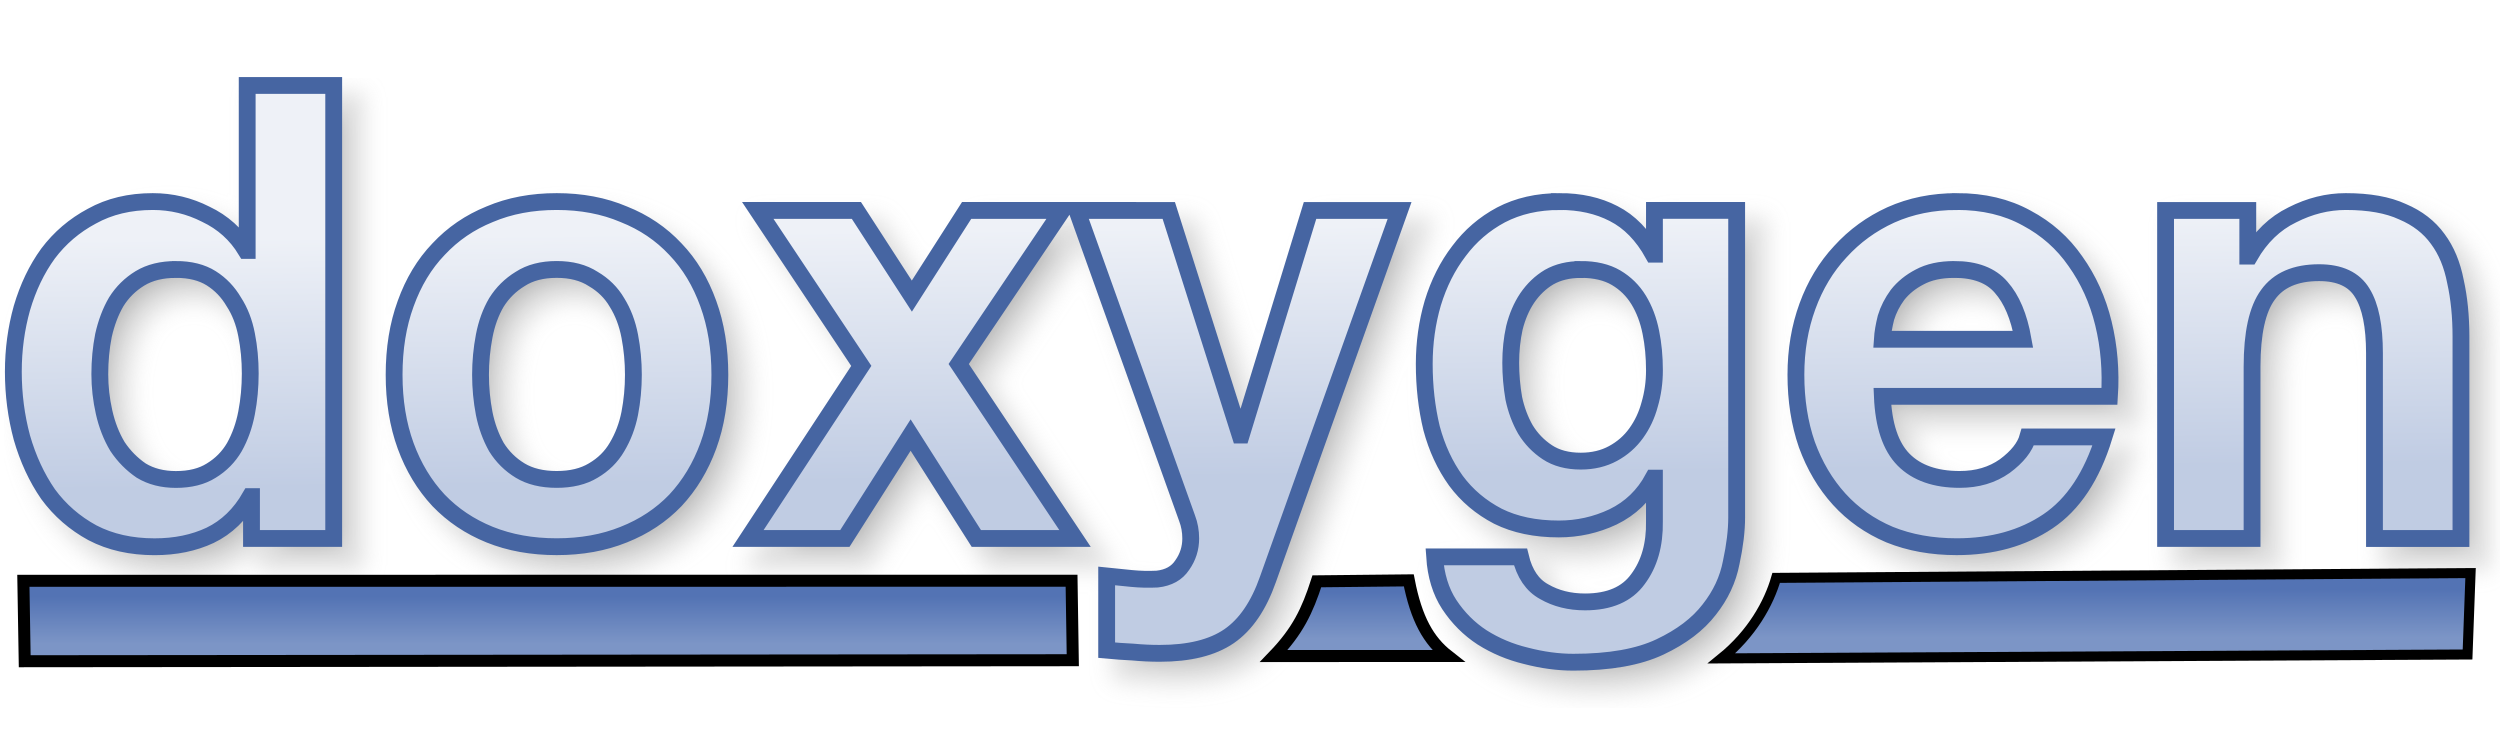
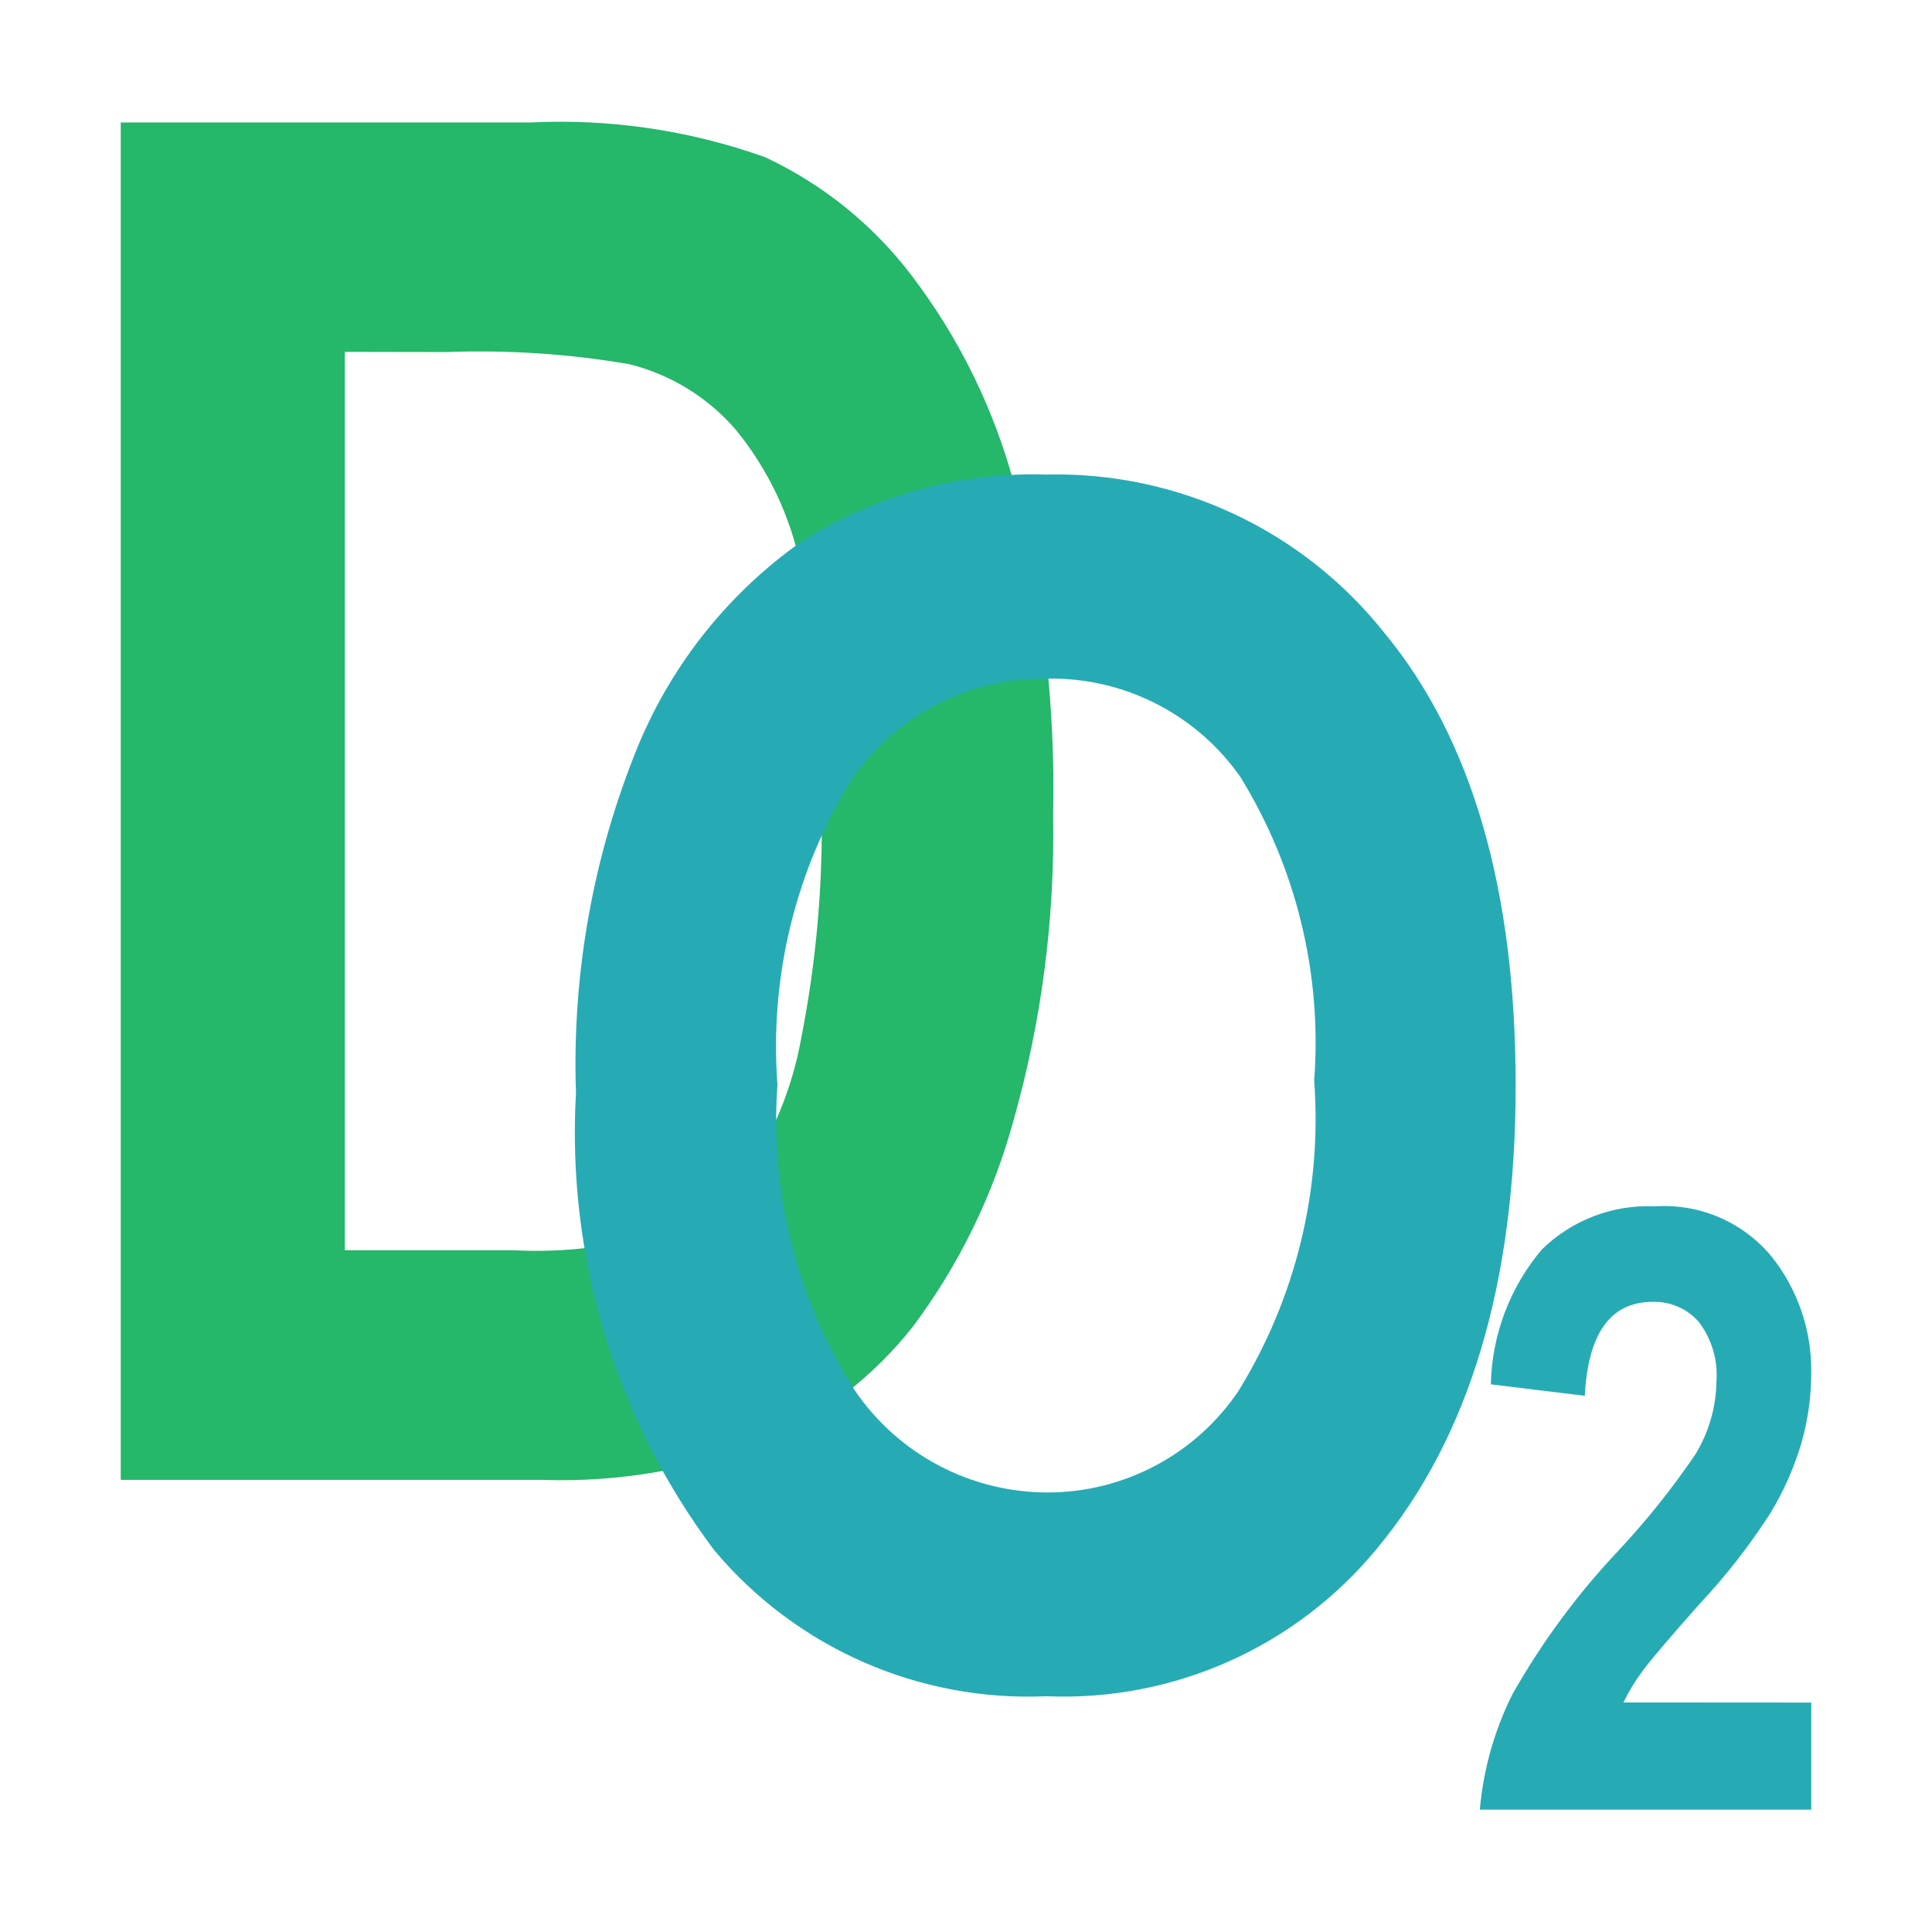
- <svg xmlns="http://www.w3.org/2000/svg" xmlns:xlink="http://www.w3.org/1999/xlink" version="1.1" viewBox="0 0 104 31">
-   <defs>
-     <linearGradient id="a">
-       <stop stop-color="#5373B4" offset="0" />
-       <stop stop-color="#7C95C6" offset="1" />
-     </linearGradient>
-     <linearGradient id="d" x1="31.474" x2="31.474" y1="24.821" y2="26.773" gradientUnits="userSpaceOnUse" xlink:href="#a" />
-     <linearGradient id="c" x1="31.474" x2="31.474" y1="24.821" y2="26.773" gradientTransform="matrix(.6816 0 0 1.0248 72.391 -.91809)" gradientUnits="userSpaceOnUse" xlink:href="#a" />
-     <linearGradient id="b" x1="56.295" x2="56.295" y1="24.622" y2="26.574" gradientUnits="userSpaceOnUse" xlink:href="#a" />
-     <linearGradient id="e" x1="49.067" x2="48.956" y1="19.719" y2="9.523" gradientTransform="matrix(.97968 0 0 1.0207 -.25579 -.25579)" gradientUnits="userSpaceOnUse">
-       <stop stop-color="#C0CCE3" offset="0" />
-       <stop stop-color="#EEF1F7" offset="1" />
-     </linearGradient>
-     <filter id="f" x="-.011" y="-.045" width="1.021" height="1.091" color-interpolation-filters="sRGB">
-       <feGaussianBlur stdDeviation="0.453" />
-     </filter>
-   </defs>
-   <g>
-     <path transform="translate(-2.5759 -27.848)" d="m13.609 32.203v6.863h-0.051c-0.405-0.669-0.963-1.171-1.672-1.506-0.692-0.352-1.428-0.527-2.205-0.527-0.963 0-1.807 0.203-2.533 0.607-0.726 0.387-1.334 0.906-1.824 1.557-0.473 0.651-0.835 1.409-1.088 2.272-0.236 0.845-0.355 1.724-0.355 2.639 0 0.95 0.119 1.864 0.355 2.744 0.253 0.88 0.615 1.663 1.088 2.35 0.49 0.669 1.107 1.207 1.85 1.611 0.743 0.387 1.604 0.58 2.584 0.58 0.861 0 1.631-0.158 2.307-0.475 0.692-0.334 1.25-0.872 1.672-1.611h0.051v1.742h3.42v-18.846zm12.875 4.83c-1.03 0-1.96 0.175-2.787 0.527-0.828 0.334-1.536 0.82-2.127 1.453-0.591 0.616-1.048 1.372-1.369 2.269-0.321 0.88-0.48 1.866-0.48 2.957s0.16 2.075 0.48 2.955c0.321 0.88 0.778 1.636 1.369 2.269 0.591 0.616 1.299 1.091 2.127 1.426 0.828 0.334 1.757 0.502 2.787 0.502 1.03 0 1.96-0.168 2.787-0.502 0.844-0.334 1.561-0.81 2.152-1.426 0.591-0.633 1.048-1.39 1.369-2.269 0.321-0.88 0.48-1.864 0.48-2.955s-0.16-2.077-0.48-2.957c-0.321-0.897-0.778-1.654-1.369-2.269-0.591-0.633-1.308-1.119-2.152-1.453-0.828-0.352-1.757-0.527-2.787-0.527zm41.715 0c-0.912 0-1.722 0.185-2.432 0.555-0.692 0.37-1.275 0.87-1.748 1.504-0.473 0.616-0.837 1.337-1.09 2.164-0.236 0.809-0.354 1.655-0.354 2.535 0 0.933 0.1 1.821 0.303 2.666 0.22 0.827 0.558 1.556 1.014 2.189 0.456 0.616 1.039 1.109 1.748 1.478 0.709 0.352 1.554 0.529 2.533 0.529 0.794 0 1.545-0.168 2.254-0.502 0.726-0.352 1.283-0.89 1.672-1.611h0.051v1.795c0.017 0.968-0.211 1.769-0.684 2.402-0.456 0.633-1.19 0.951-2.203 0.951-0.642 0-1.208-0.142-1.697-0.424-0.49-0.264-0.819-0.747-0.988-1.451h-3.572c0.051 0.774 0.253 1.435 0.607 1.98 0.372 0.563 0.829 1.019 1.369 1.371 0.557 0.352 1.166 0.607 1.824 0.766 0.676 0.176 1.333 0.266 1.975 0.266 1.503 0 2.703-0.212 3.598-0.635 0.895-0.422 1.58-0.941 2.053-1.557 0.473-0.598 0.777-1.249 0.912-1.953 0.152-0.704 0.227-1.329 0.227-1.875v-12.775h-3.42v1.822h-0.051c-0.439-0.792-0.988-1.355-1.647-1.69-0.642-0.334-1.393-0.502-2.254-0.502zm16.523 0c-0.996 0-1.909 0.185-2.736 0.555-0.811 0.37-1.512 0.88-2.103 1.531-0.591 0.633-1.046 1.39-1.367 2.269s-0.48 1.831-0.48 2.852c0 1.056 0.151 2.022 0.455 2.902 0.321 0.88 0.768 1.636 1.342 2.269 0.574 0.633 1.276 1.127 2.103 1.478 0.828 0.334 1.757 0.502 2.787 0.502 1.486 0 2.752-0.353 3.799-1.057 1.047-0.704 1.825-1.873 2.332-3.51h-3.168c-0.118 0.422-0.439 0.828-0.963 1.215-0.524 0.37-1.147 0.553-1.873 0.553-1.013 0-1.792-0.273-2.332-0.818-0.54-0.545-0.836-1.425-0.887-2.639h9.449c0.068-1.056-0.016-2.067-0.252-3.035-0.236-0.968-0.626-1.829-1.166-2.586-0.524-0.757-1.2-1.355-2.027-1.795-0.828-0.458-1.797-0.688-2.912-0.688zm16.189 0c-0.76 0-1.502 0.185-2.228 0.555-0.726 0.352-1.317 0.923-1.773 1.715h-0.076v-1.9h-3.42v13.646h3.598v-7.152c0-1.39 0.219-2.384 0.658-2.982 0.439-0.616 1.149-0.924 2.129-0.924 0.861 0 1.461 0.281 1.799 0.844 0.338 0.545 0.506 1.382 0.506 2.508v7.707h3.598v-8.393c0-0.845-0.076-1.611-0.229-2.297-0.135-0.704-0.38-1.292-0.734-1.768-0.355-0.493-0.844-0.873-1.469-1.137-0.608-0.282-1.395-0.422-2.357-0.422zm-66.063 0.369 4.307 6.467-4.713 7.18h4.029l2.736-4.303 2.734 4.303h4.106l-4.84-7.258 4.307-6.389h-3.977l-2.279 3.564-2.307-3.564zm13.275 0 4.584 12.803c0.101 0.264 0.152 0.545 0.152 0.844 0 0.405-0.117 0.775-0.354 1.109-0.22 0.334-0.566 0.527-1.039 0.58-0.355 0.018-0.71 0.01-1.065-0.025-0.355-0.035-0.701-0.07-1.039-0.105v3.088c0.372 0.035 0.735 0.061 1.09 0.078 0.372 0.035 0.744 0.053 1.115 0.053 1.233 0 2.194-0.238 2.887-0.713 0.692-0.475 1.233-1.266 1.621-2.375l5.473-15.336h-3.725l-2.861 9.344h-0.051l-2.965-9.344zm-37.48 2.455c0.591 0 1.082 0.123 1.471 0.369 0.388 0.246 0.699 0.572 0.936 0.977 0.253 0.387 0.432 0.845 0.533 1.373 0.101 0.51 0.152 1.048 0.152 1.611 0 0.563-0.051 1.107-0.152 1.635-0.101 0.528-0.271 1.004-0.508 1.426-0.236 0.405-0.556 0.73-0.961 0.977-0.388 0.246-0.88 0.369-1.471 0.369-0.557 0-1.038-0.123-1.443-0.369-0.388-0.264-0.718-0.597-0.988-1.002-0.253-0.422-0.438-0.898-0.557-1.426s-0.178-1.056-0.178-1.584c-1e-7 -0.563 0.051-1.099 0.152-1.609 0.118-0.528 0.295-0.996 0.531-1.4 0.253-0.405 0.583-0.73 0.988-0.977 0.405-0.246 0.903-0.369 1.494-0.369zm15.84 0c0.608 0 1.114 0.133 1.52 0.396 0.422 0.246 0.752 0.572 0.988 0.977 0.253 0.405 0.43 0.871 0.531 1.398 0.101 0.528 0.152 1.066 0.152 1.611 0 0.545-0.051 1.081-0.152 1.609-0.101 0.51-0.278 0.976-0.531 1.398-0.236 0.405-0.566 0.73-0.988 0.977-0.405 0.246-0.912 0.369-1.52 0.369-0.608 0-1.114-0.123-1.52-0.369s-0.735-0.572-0.988-0.977c-0.236-0.422-0.406-0.888-0.508-1.398-0.101-0.528-0.152-1.064-0.152-1.609 0-0.545 0.051-1.083 0.152-1.611 0.101-0.528 0.271-0.994 0.508-1.398 0.253-0.405 0.583-0.73 0.988-0.977 0.405-0.264 0.912-0.396 1.52-0.396zm42.602 0c0.591 0 1.08 0.115 1.469 0.344 0.388 0.229 0.701 0.537 0.938 0.924 0.236 0.387 0.406 0.835 0.508 1.346 0.101 0.493 0.15 1.021 0.15 1.584 0 0.493-0.066 0.968-0.201 1.426-0.118 0.44-0.305 0.836-0.559 1.188-0.253 0.352-0.574 0.633-0.963 0.844-0.388 0.211-0.835 0.318-1.342 0.318-0.557 0-1.021-0.125-1.393-0.371-0.372-0.246-0.676-0.562-0.912-0.949-0.22-0.387-0.381-0.818-0.482-1.293-0.084-0.493-0.127-0.986-0.127-1.478 0-0.51 0.051-0.994 0.152-1.451 0.118-0.475 0.297-0.89 0.533-1.242 0.253-0.37 0.557-0.66 0.912-0.871 0.372-0.211 0.81-0.316 1.316-0.316zm15.535 0c0.878 0 1.529 0.248 1.951 0.74 0.439 0.493 0.743 1.214 0.912 2.164h-5.854c0.017-0.264 0.068-0.564 0.152-0.898 0.101-0.334 0.263-0.65 0.482-0.949 0.236-0.299 0.541-0.547 0.912-0.74 0.388-0.211 0.869-0.316 1.443-0.316z" filter="url(#f)" opacity=".3" stroke="#969696" />
-     <path d="m0.972 24.161 43.605-0.002 0.051 3.306-43.6 0.042z" fill="url(#d)" stroke="#000" stroke-width=".5" />
-     <path d="m10.283 3.555v6.863h-0.051c-0.405-0.669-0.963-1.171-1.672-1.506-0.692-0.352-1.428-0.527-2.205-0.527-0.963 0-1.807 0.203-2.533 0.607-0.726 0.387-1.334 0.906-1.824 1.557-0.473 0.651-0.835 1.409-1.088 2.272-0.236 0.845-0.355 1.724-0.355 2.639 0 0.95 0.119 1.864 0.355 2.744 0.253 0.88 0.615 1.663 1.088 2.35 0.49 0.669 1.107 1.207 1.85 1.611 0.743 0.387 1.604 0.58 2.584 0.58 0.861 0 1.631-0.158 2.307-0.475 0.692-0.334 1.25-0.872 1.672-1.611h0.051v1.742h3.42v-18.846zm12.875 4.83c-1.03 0-1.96 0.175-2.787 0.527-0.828 0.334-1.536 0.82-2.127 1.453-0.591 0.616-1.048 1.372-1.369 2.269-0.321 0.88-0.48 1.866-0.48 2.957s0.16 2.075 0.48 2.955c0.321 0.88 0.778 1.636 1.369 2.269 0.591 0.616 1.299 1.091 2.127 1.426 0.828 0.334 1.757 0.502 2.787 0.502 1.03 0 1.96-0.168 2.787-0.502 0.844-0.334 1.561-0.81 2.152-1.426 0.591-0.633 1.048-1.39 1.369-2.269 0.321-0.88 0.48-1.864 0.48-2.955s-0.16-2.077-0.48-2.957c-0.321-0.897-0.778-1.654-1.369-2.269-0.591-0.633-1.308-1.119-2.152-1.453-0.828-0.352-1.757-0.527-2.787-0.527zm41.715 0c-0.912 0-1.722 0.185-2.432 0.555-0.692 0.37-1.275 0.87-1.748 1.504-0.473 0.616-0.837 1.337-1.09 2.164-0.236 0.809-0.354 1.655-0.354 2.535 0 0.933 0.1 1.821 0.303 2.666 0.22 0.827 0.558 1.556 1.014 2.189 0.456 0.616 1.039 1.109 1.748 1.478 0.709 0.352 1.554 0.529 2.533 0.529 0.794 0 1.545-0.168 2.254-0.502 0.726-0.352 1.283-0.89 1.672-1.611h0.051v1.795c0.017 0.968-0.211 1.769-0.684 2.402-0.456 0.633-1.19 0.951-2.203 0.951-0.642 0-1.208-0.142-1.697-0.424-0.49-0.264-0.819-0.747-0.988-1.451h-3.572c0.051 0.774 0.253 1.435 0.607 1.98 0.372 0.563 0.829 1.019 1.369 1.371 0.557 0.352 1.166 0.607 1.824 0.766 0.676 0.176 1.333 0.266 1.975 0.266 1.503 0 2.703-0.212 3.598-0.635 0.895-0.422 1.58-0.941 2.053-1.557 0.473-0.598 0.777-1.249 0.912-1.953 0.152-0.704 0.227-1.329 0.227-1.875v-12.775h-3.42v1.822h-0.051c-0.439-0.792-0.988-1.355-1.647-1.69-0.642-0.334-1.393-0.502-2.254-0.502zm16.523 0c-0.996 0-1.909 0.185-2.736 0.555-0.811 0.37-1.512 0.88-2.103 1.531-0.591 0.633-1.046 1.39-1.367 2.269s-0.48 1.831-0.48 2.852c0 1.056 0.151 2.022 0.455 2.902 0.321 0.88 0.768 1.636 1.342 2.269 0.574 0.633 1.276 1.127 2.103 1.478 0.828 0.334 1.757 0.502 2.787 0.502 1.486 0 2.752-0.353 3.799-1.057 1.047-0.704 1.825-1.873 2.332-3.51h-3.168c-0.118 0.422-0.439 0.828-0.963 1.215-0.524 0.37-1.147 0.553-1.873 0.553-1.013 0-1.792-0.273-2.332-0.818-0.54-0.545-0.836-1.425-0.887-2.639h9.449c0.068-1.056-0.016-2.067-0.252-3.035-0.236-0.968-0.626-1.829-1.166-2.586-0.524-0.757-1.2-1.355-2.027-1.795-0.828-0.458-1.797-0.688-2.912-0.688zm16.189 0c-0.76 0-1.502 0.185-2.228 0.555-0.726 0.352-1.317 0.923-1.773 1.715h-0.076v-1.9h-3.42v13.646h3.598v-7.152c0-1.39 0.219-2.384 0.658-2.982 0.439-0.616 1.149-0.924 2.129-0.924 0.861 0 1.461 0.281 1.799 0.844 0.338 0.545 0.506 1.382 0.506 2.508v7.707h3.598v-8.393c0-0.845-0.076-1.611-0.229-2.297-0.135-0.704-0.38-1.292-0.734-1.768-0.355-0.493-0.844-0.873-1.469-1.137-0.608-0.282-1.395-0.422-2.357-0.422zm-66.062 0.369 4.307 6.467-4.713 7.18h4.029l2.736-4.303 2.734 4.303h4.106l-4.84-7.258 4.307-6.389h-3.977l-2.279 3.564-2.307-3.564zm13.275 0 4.584 12.803c0.101 0.264 0.152 0.545 0.152 0.844 0 0.405-0.117 0.775-0.354 1.109-0.22 0.334-0.566 0.527-1.039 0.58-0.355 0.018-0.71 0.01-1.065-0.025-0.355-0.035-0.701-0.07-1.039-0.105v3.088c0.372 0.035 0.735 0.061 1.09 0.078 0.372 0.035 0.744 0.053 1.115 0.053 1.233 0 2.194-0.238 2.887-0.713 0.692-0.475 1.233-1.266 1.621-2.375l5.473-15.336h-3.725l-2.861 9.344h-0.051l-2.965-9.344zm-37.48 2.455c0.591 0 1.082 0.123 1.471 0.369s0.699 0.572 0.936 0.977c0.253 0.387 0.432 0.845 0.533 1.373 0.101 0.51 0.152 1.048 0.152 1.611 0 0.563-0.051 1.107-0.152 1.635-0.101 0.528-0.271 1.004-0.508 1.426-0.236 0.405-0.556 0.73-0.961 0.977-0.388 0.246-0.88 0.369-1.471 0.369-0.557 0-1.038-0.123-1.443-0.369-0.388-0.264-0.718-0.597-0.988-1.002-0.253-0.422-0.438-0.898-0.557-1.426s-0.178-1.056-0.178-1.584c-1e-7 -0.563 0.051-1.099 0.152-1.609 0.118-0.528 0.295-0.996 0.531-1.4 0.253-0.405 0.583-0.73 0.988-0.977 0.405-0.246 0.903-0.369 1.494-0.369zm15.84 0c0.608 0 1.114 0.133 1.52 0.396 0.422 0.246 0.752 0.572 0.988 0.977 0.253 0.405 0.43 0.871 0.531 1.398 0.101 0.528 0.152 1.066 0.152 1.611 0 0.545-0.051 1.081-0.152 1.609-0.101 0.51-0.278 0.976-0.531 1.398-0.236 0.405-0.566 0.73-0.988 0.977-0.405 0.246-0.912 0.369-1.52 0.369-0.608 0-1.114-0.123-1.52-0.369s-0.735-0.572-0.988-0.977c-0.236-0.422-0.406-0.888-0.508-1.398-0.101-0.528-0.152-1.064-0.152-1.609 0-0.545 0.051-1.083 0.152-1.611 0.101-0.528 0.271-0.994 0.508-1.398 0.253-0.405 0.583-0.73 0.988-0.977 0.405-0.264 0.912-0.396 1.52-0.396zm42.602 0c0.591 0 1.08 0.115 1.469 0.344 0.388 0.229 0.701 0.537 0.938 0.924 0.236 0.387 0.406 0.835 0.508 1.346 0.101 0.493 0.15 1.021 0.15 1.584 0 0.493-0.066 0.968-0.201 1.426-0.118 0.44-0.305 0.836-0.559 1.188-0.253 0.352-0.574 0.633-0.963 0.844-0.388 0.211-0.835 0.318-1.342 0.318-0.557 0-1.021-0.125-1.393-0.371-0.372-0.246-0.676-0.562-0.912-0.949-0.22-0.387-0.381-0.818-0.482-1.293-0.084-0.493-0.127-0.986-0.127-1.478 0-0.51 0.051-0.994 0.152-1.451 0.118-0.475 0.297-0.89 0.533-1.242 0.253-0.37 0.557-0.66 0.912-0.871 0.372-0.211 0.81-0.316 1.316-0.316zm15.535 0c0.878 0 1.529 0.248 1.951 0.74 0.439 0.493 0.743 1.214 0.912 2.164h-5.854c0.017-0.264 0.068-0.564 0.152-0.898 0.101-0.334 0.263-0.65 0.482-0.949 0.236-0.299 0.541-0.547 0.912-0.74 0.388-0.211 0.869-0.316 1.443-0.316z" fill="url(#e)" stroke="#4665A2" stroke-width=".7" />
-     <path d="m52.988 27.291c0.996-1.036 1.394-1.873 1.793-3.108l3.825-0.04c0.311 1.61 0.824 2.514 1.633 3.147z" fill="url(#b)" stroke="#000" stroke-width=".5" />
-     <path d="m73.89 24.04 28.885-0.201-0.125 3.388-31.033 0.162c1.262-1.023 1.966-2.286 2.272-3.349z" fill="url(#c)" stroke="#000" stroke-width=".418" />
-   </g>
+ <svg xmlns="http://www.w3.org/2000/svg" width="800px" height="800px" viewBox="0 0 32 32">
+   <path d="M2,2.028H8.787a10.093,10.093,0,0,1,3.884.575,6.507,6.507,0,0,1,2.413,1.94,9.978,9.978,0,0,1,1.731,3.543,19.836,19.836,0,0,1,.628,5.414,17.408,17.408,0,0,1-.659,5.069,10.164,10.164,0,0,1-1.67,3.412,6.469,6.469,0,0,1-2.444,1.894,9.136,9.136,0,0,1-3.685.636H2Zm3.711,3.8V20.708H8.5a7.263,7.263,0,0,0,2.6-.337,3.137,3.137,0,0,0,1.319-1.019,5.835,5.835,0,0,0,.851-2.153,17.968,17.968,0,0,0,.337-3.876,17.672,17.672,0,0,0-.345-3.937,5.219,5.219,0,0,0-1.074-2.267A3.417,3.417,0,0,0,10.42,6.031a14.727,14.727,0,0,0-3.021-.2Z" style="fill:#25b76a" />
+   <path d="M9.54,18.1a13.9,13.9,0,0,1,1.034-5.759,7.8,7.8,0,0,1,2.7-3.37A7.146,7.146,0,0,1,17.322,7.86a6.939,6.939,0,0,1,5.613,2.629q2.169,2.63,2.169,7.488,0,4.912-2.3,7.675a6.72,6.72,0,0,1-5.472,2.443,6.782,6.782,0,0,1-5.5-2.416A11.511,11.511,0,0,1,9.54,18.1Zm3.337-.133a8.314,8.314,0,0,0,1.283,5.065,3.863,3.863,0,0,0,3.181,1.688,3.815,3.815,0,0,0,3.168-1.675A8.574,8.574,0,0,0,21.767,17.9a8.389,8.389,0,0,0-1.223-5.032,3.82,3.82,0,0,0-3.2-1.628,3.863,3.863,0,0,0-3.222,1.642A8.43,8.43,0,0,0,12.877,17.964Z" style="fill:#26abb5" />
+   <path d="M30,28.2v1.773H24.511a5.283,5.283,0,0,1,.54-1.911,12.224,12.224,0,0,1,1.756-2.379,13.177,13.177,0,0,0,1.27-1.588,2.387,2.387,0,0,0,.353-1.215,1.452,1.452,0,0,0-.292-.984.972.972,0,0,0-.768-.333q-1.039,0-1.121,1.556l-1.556-.19a3.58,3.58,0,0,1,.846-2.235,2.509,2.509,0,0,1,1.871-.713,2.306,2.306,0,0,1,1.936.835A3.024,3.024,0,0,1,30,22.728a4.228,4.228,0,0,1-.166,1.184,4.944,4.944,0,0,1-.513,1.154,10.42,10.42,0,0,1-1.155,1.483q-.754.848-.954,1.12a3.233,3.233,0,0,0-.323.529Z" style="fill:#26abb5" />
</svg>
